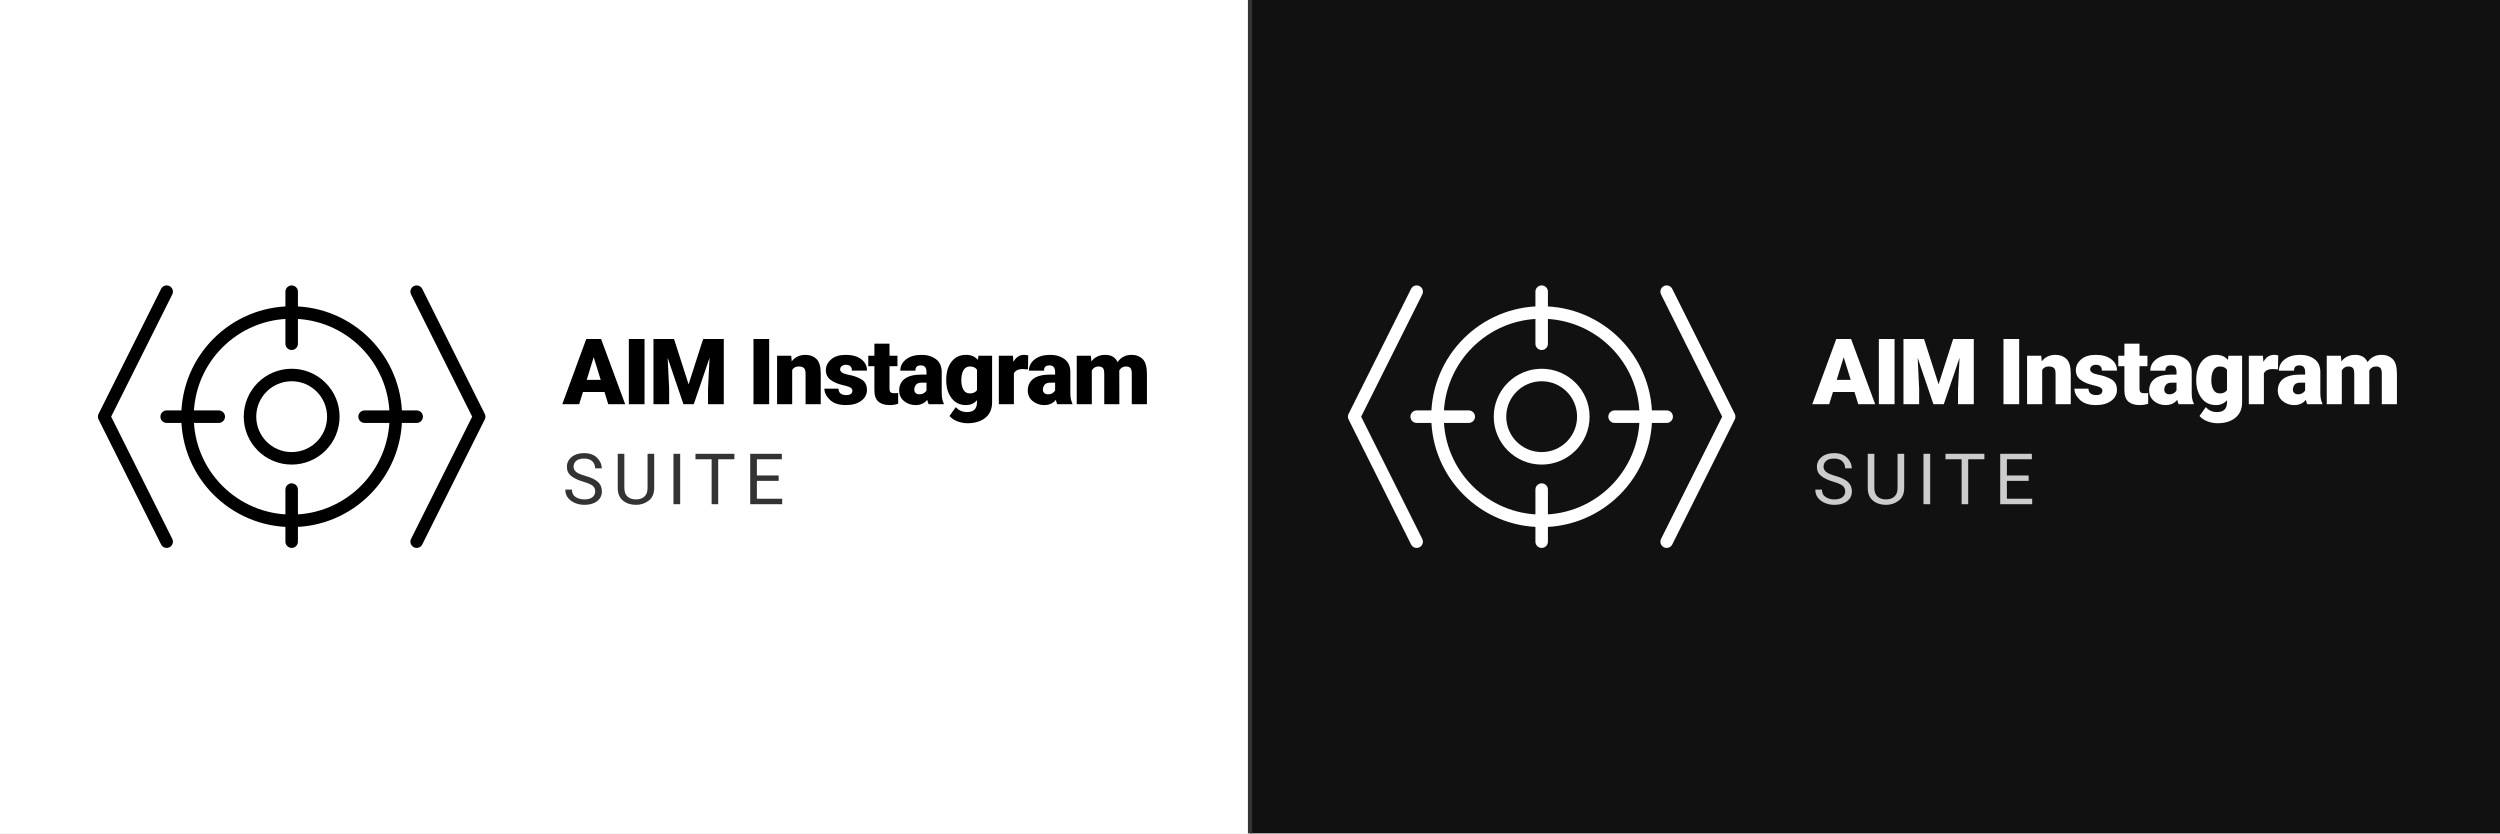
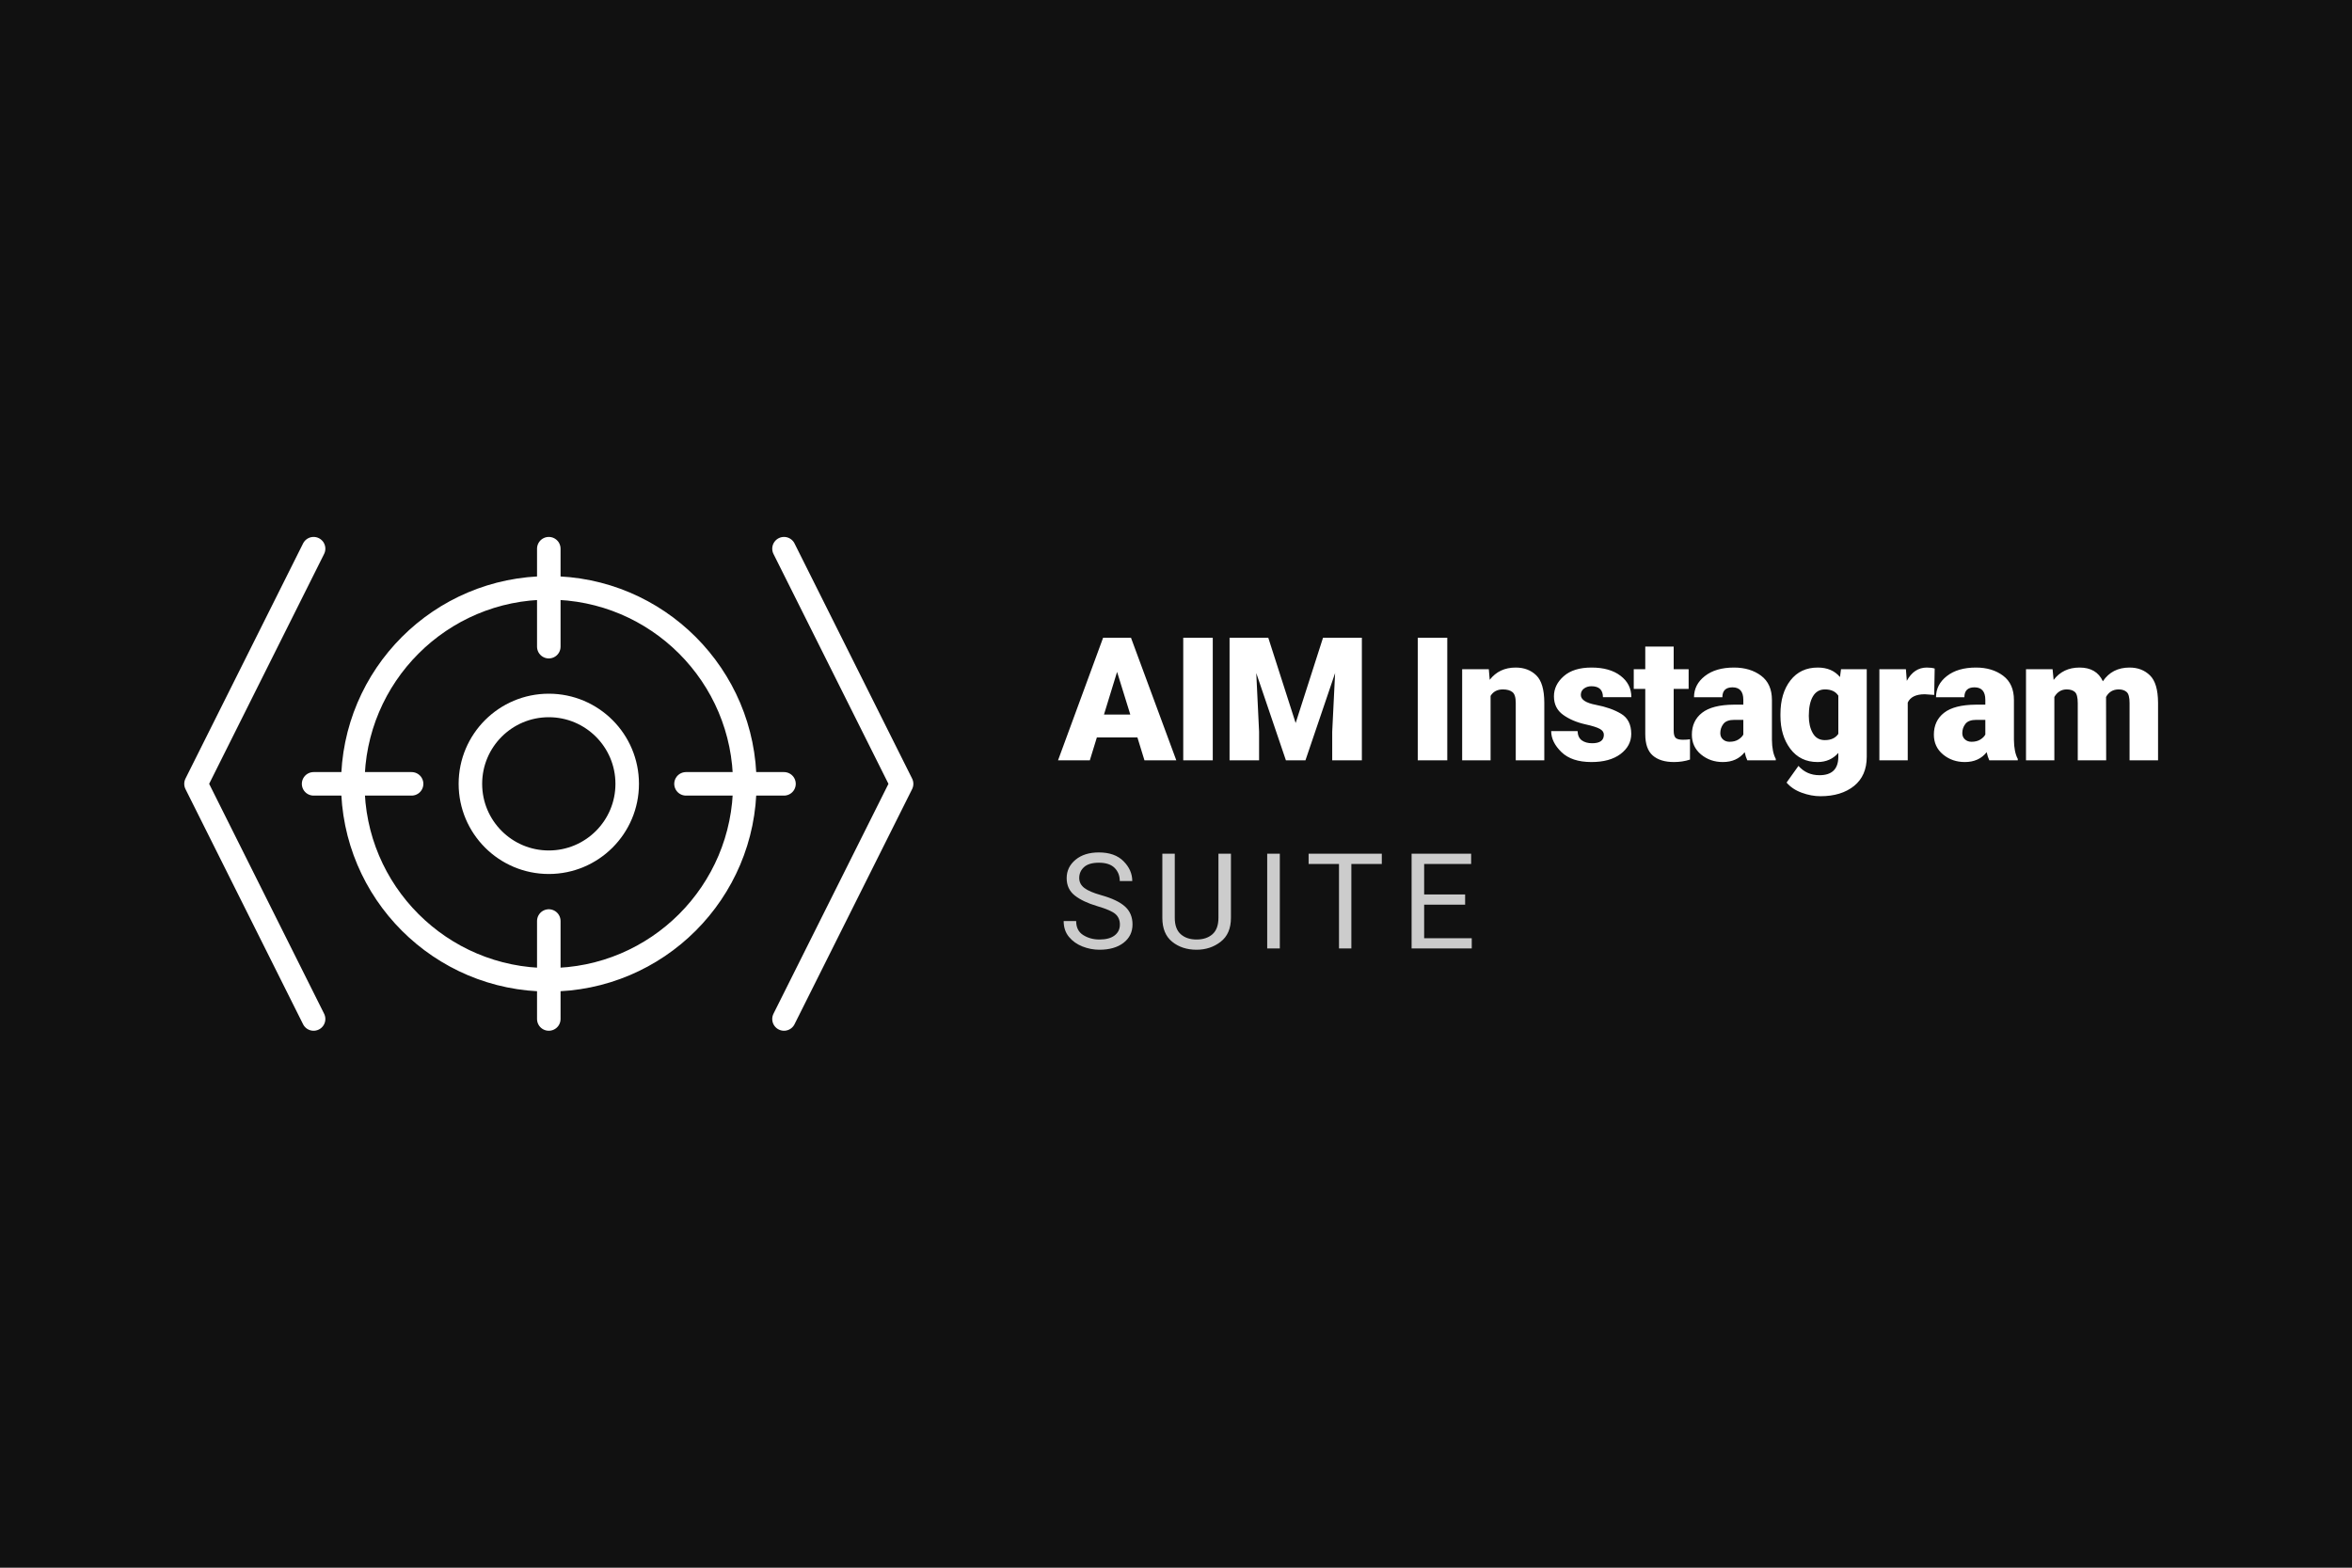
- <svg xmlns="http://www.w3.org/2000/svg" viewBox="0 0 1200 400" width="100%" height="100%">
-   <rect x="0" y="0" width="600" height="400" fill="#ffffff" />
+ <svg xmlns="http://www.w3.org/2000/svg" viewBox="0 0 600 400" width="100%" height="100%">
+   <rect x="0" y="0" width="600" height="400" fill="#111111" />
  <g transform="translate(40, 100)">
-     <path d="M 40 40 L 10 100 L 40 160" fill="none" stroke="#000000" stroke-width="6" stroke-linecap="round" stroke-linejoin="round" />
-     <path d="M 160 40 L 190 100 L 160 160" fill="none" stroke="#000000" stroke-width="6" stroke-linecap="round" stroke-linejoin="round" />
-     <circle cx="100" cy="100" r="50" fill="none" stroke="#000000" stroke-width="6" />
-     <circle cx="100" cy="100" r="20" fill="none" stroke="#000000" stroke-width="6" />
-     <path d="M 100 40 L 100 65" fill="none" stroke="#000000" stroke-width="6" stroke-linecap="round" />
-     <path d="M 100 160 L 100 135" fill="none" stroke="#000000" stroke-width="6" stroke-linecap="round" />
-     <path d="M 40 100 L 65 100" fill="none" stroke="#000000" stroke-width="6" stroke-linecap="round" />
-     <path d="M 160 100 L 135 100" fill="none" stroke="#000000" stroke-width="6" stroke-linecap="round" />
-     <text x="230" y="94" font-family="-apple-system, BlinkMacSystemFont, 'Segoe UI', Roboto, Helvetica, Arial, sans-serif" font-weight="800" font-size="44" fill="#000000" letter-spacing="-1">AIM Instagram</text>
-     <text x="230" y="142" font-family="-apple-system, BlinkMacSystemFont, 'Segoe UI', Roboto, Helvetica, Arial, sans-serif" font-weight="400" font-size="34" fill="#333333" letter-spacing="4">SUITE</text>
-   </g>
-   <rect x="600" y="0" width="600" height="400" fill="#111111" />
-   <g transform="translate(640, 100)">
    <path d="M 40 40 L 10 100 L 40 160" fill="none" stroke="#ffffff" stroke-width="6" stroke-linecap="round" stroke-linejoin="round" />
    <path d="M 160 40 L 190 100 L 160 160" fill="none" stroke="#ffffff" stroke-width="6" stroke-linecap="round" stroke-linejoin="round" />
    <circle cx="100" cy="100" r="50" fill="none" stroke="#ffffff" stroke-width="6" />
    <circle cx="100" cy="100" r="20" fill="none" stroke="#ffffff" stroke-width="6" />
    <path d="M 100 40 L 100 65" fill="none" stroke="#ffffff" stroke-width="6" stroke-linecap="round" />
    <path d="M 100 160 L 100 135" fill="none" stroke="#ffffff" stroke-width="6" stroke-linecap="round" />
    <path d="M 40 100 L 65 100" fill="none" stroke="#ffffff" stroke-width="6" stroke-linecap="round" />
    <path d="M 160 100 L 135 100" fill="none" stroke="#ffffff" stroke-width="6" stroke-linecap="round" />
    <text x="230" y="94" font-family="-apple-system, BlinkMacSystemFont, 'Segoe UI', Roboto, Helvetica, Arial, sans-serif" font-weight="800" font-size="44" fill="#ffffff" letter-spacing="-1">AIM Instagram</text>
    <text x="230" y="142" font-family="-apple-system, BlinkMacSystemFont, 'Segoe UI', Roboto, Helvetica, Arial, sans-serif" font-weight="400" font-size="34" fill="#cccccc" letter-spacing="4">SUITE</text>
  </g>
-   <line x1="600" y1="0" x2="600" y2="400" stroke="#333333" stroke-width="2" />
</svg>
